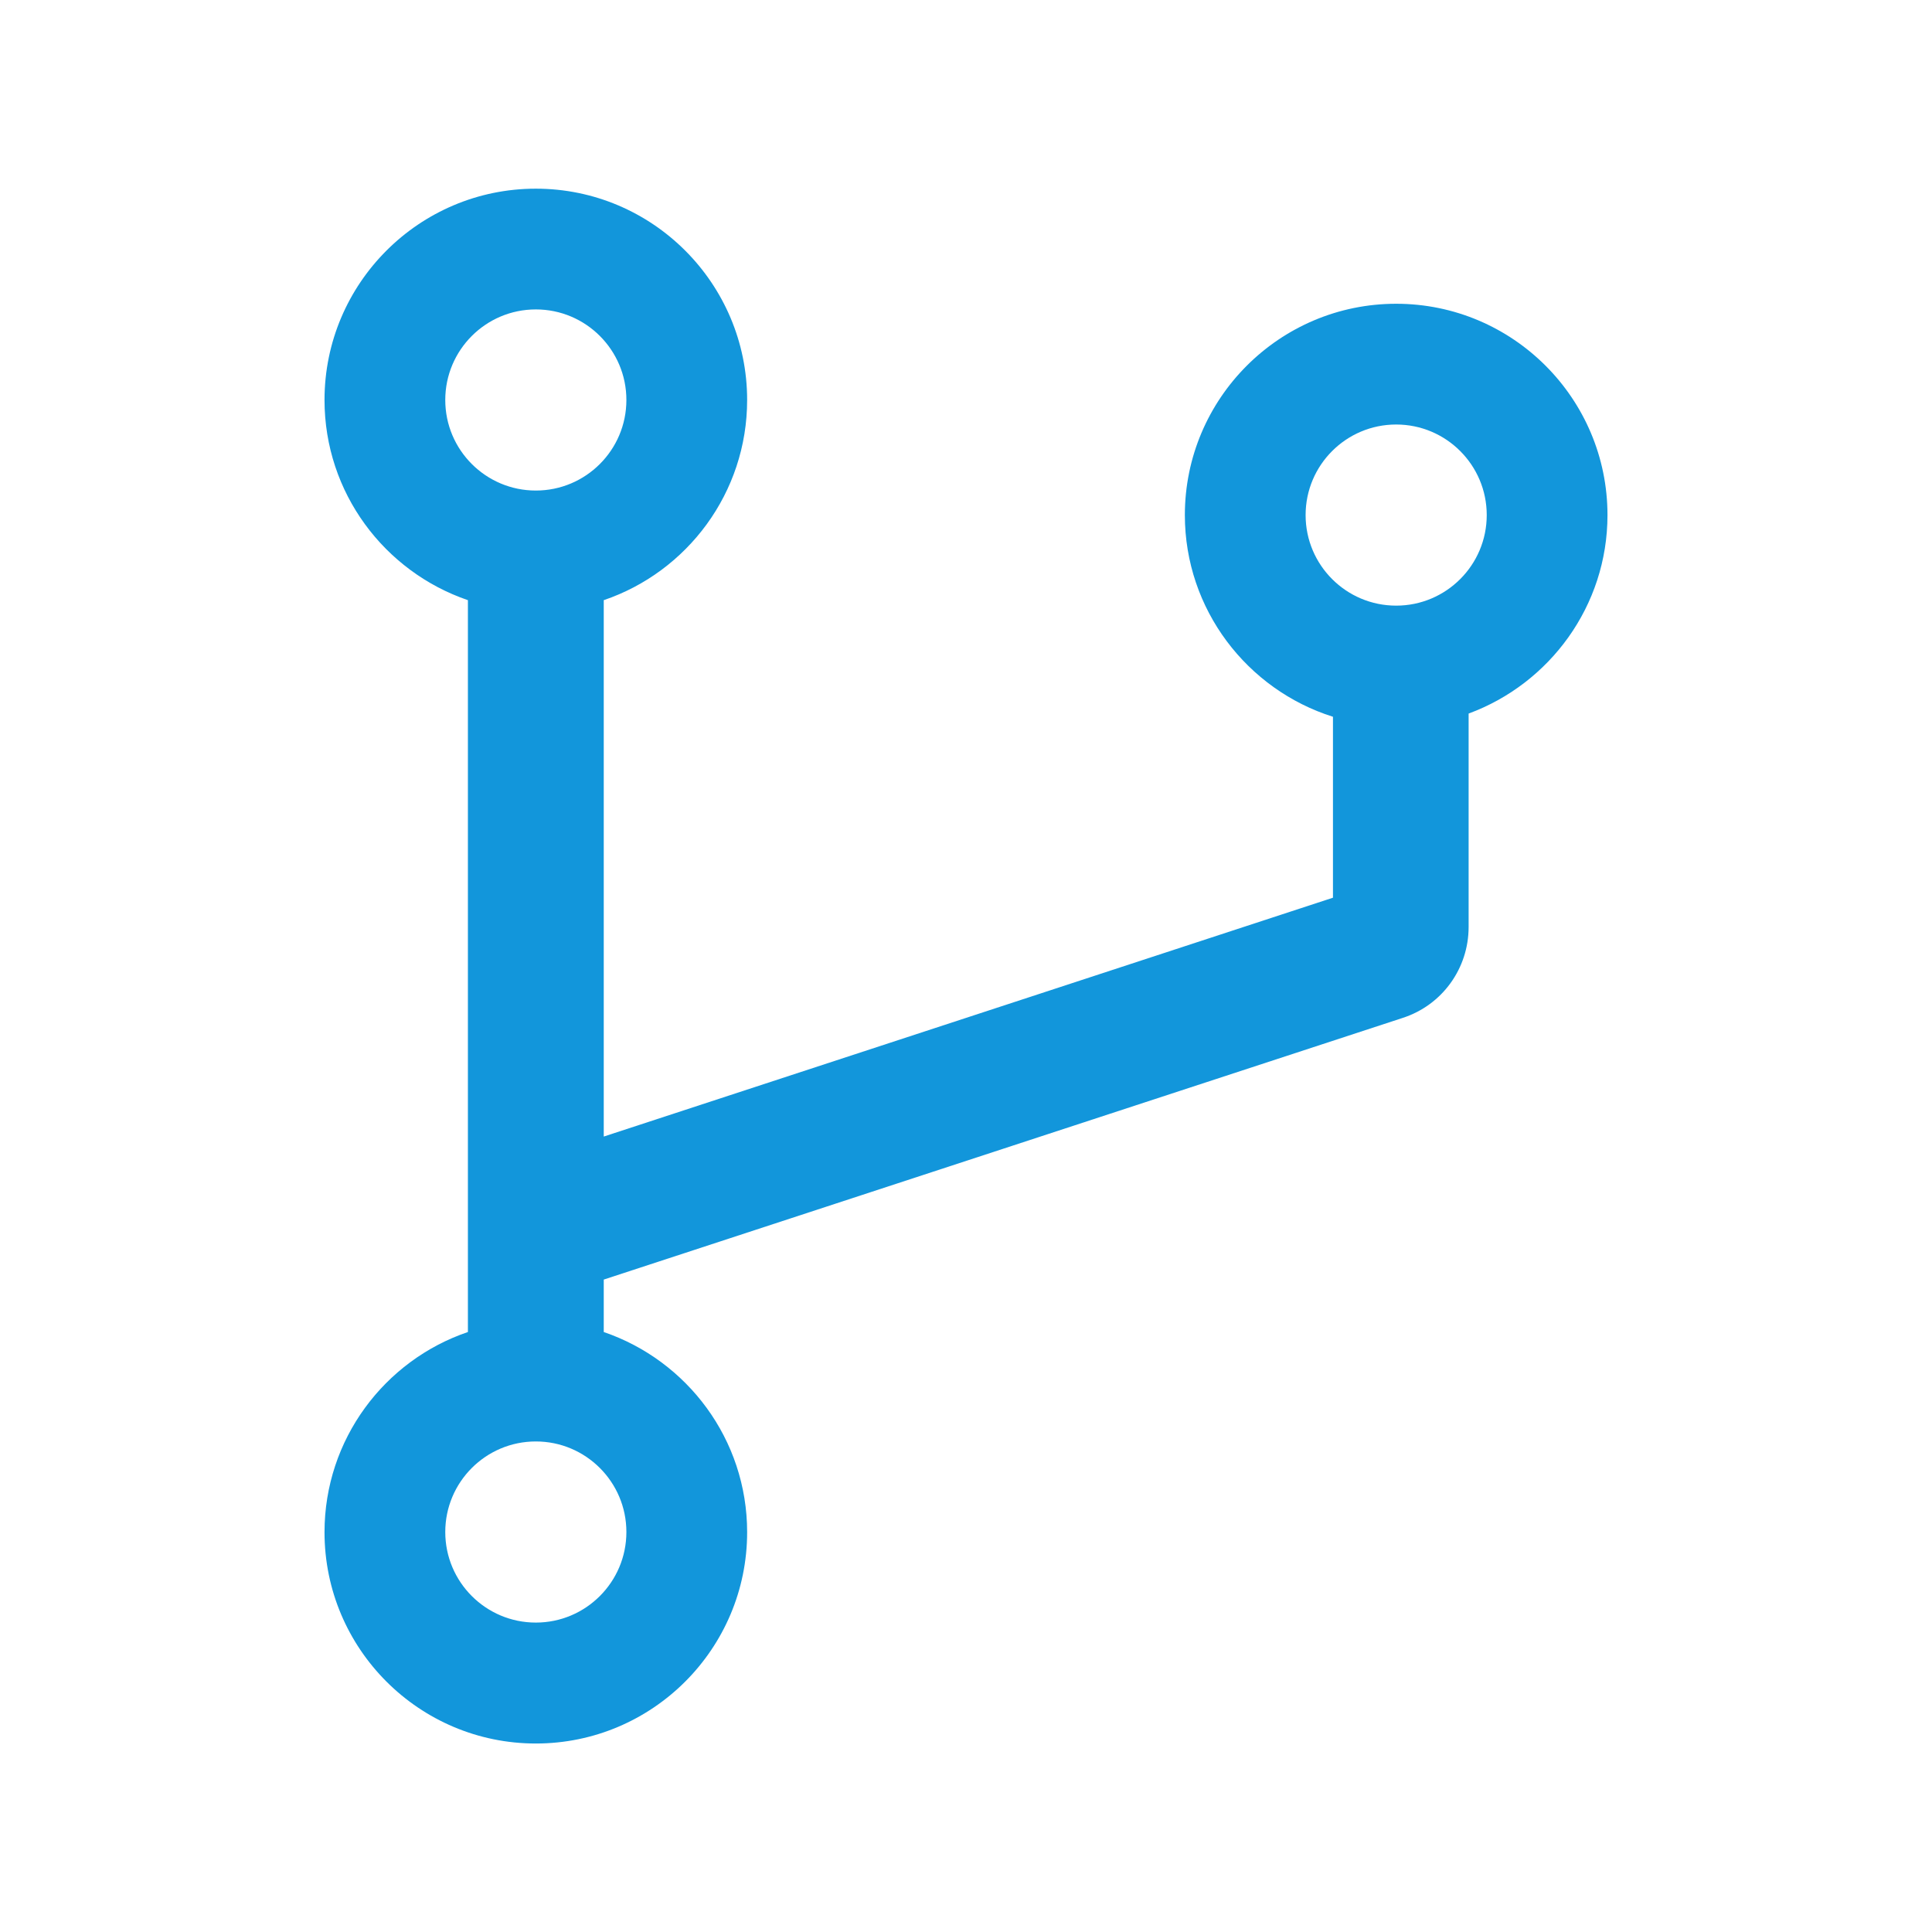
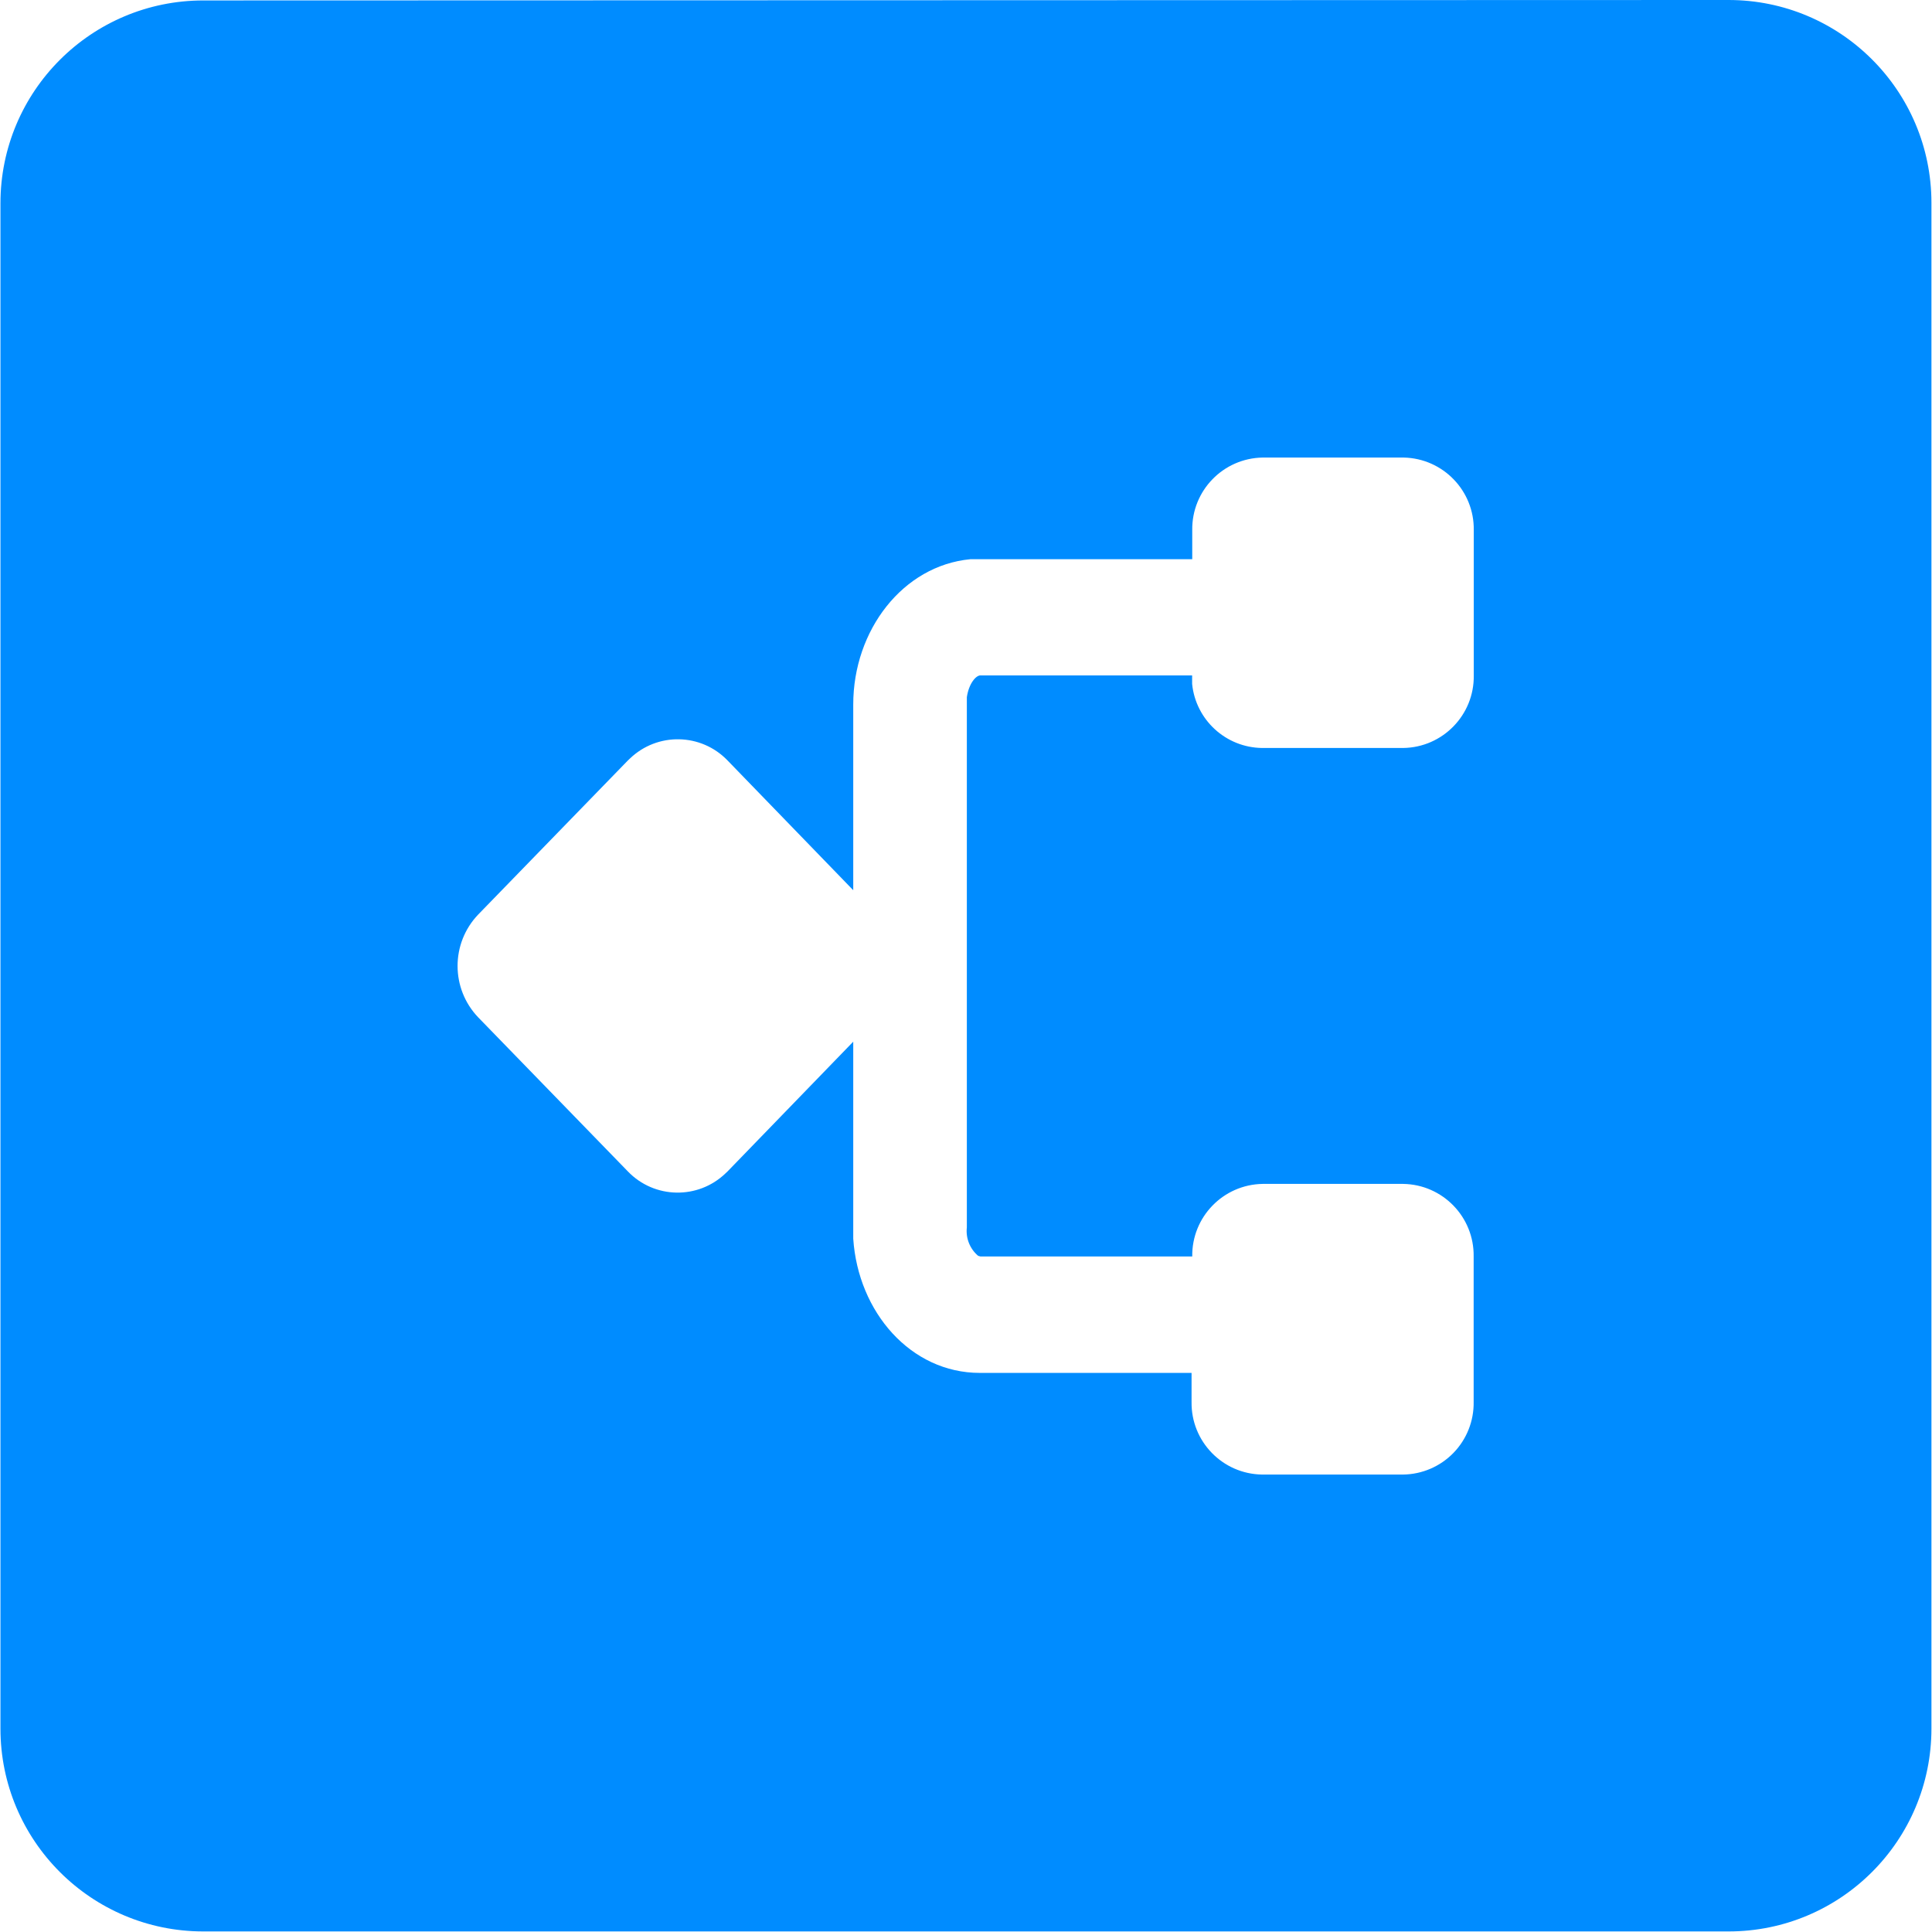
- <svg xmlns="http://www.w3.org/2000/svg" t="1705407228050" class="icon" viewBox="0 0 1024 1024" version="1.1" p-id="6215" width="200" height="200">
-   <path d="M740 161c-61.8 0-112 50.2-112 112 0 50.1 33.1 92.6 78.5 106.9v95.9L320 602.4V318.1c44.2-15 76-56.9 76-106.1 0-61.8-50.2-112-112-112s-112 50.2-112 112c0 49.2 31.8 91 76 106.1V706c-44.2 15-76 56.9-76 106.1 0 61.8 50.2 112 112 112s112-50.2 112-112c0-49.2-31.8-91-76-106.1v-27.8l423.5-138.7c20.9-6.8 34.9-26.2 34.9-48.2V378.2c42.9-15.8 73.6-57 73.6-105.2 0-61.8-50.2-112-112-112z m-504 51c0-26.5 21.5-48 48-48s48 21.5 48 48-21.5 48-48 48-48-21.5-48-48z m96 600c0 26.5-21.5 48-48 48s-48-21.5-48-48 21.5-48 48-48 48 21.5 48 48z m408-491c-26.5 0-48-21.5-48-48s21.5-48 48-48 48 21.5 48 48-21.5 48-48 48z" fill="#1296DB" p-id="6216" />
+ <svg xmlns="http://www.w3.org/2000/svg" id="图层_1" data-name="图层 1" viewBox="0 0 171.43 171.43">
+   <defs>
+     <style>.cls-1{fill:#008cff;}</style>
+   </defs>
+   <path class="cls-1" d="M167.67,14.29a18,18,0,0,1,18,18h0V167.67a18,18,0,0,1-18,18H32.33a18,18,0,0,1-18-18h0V32.33a18,18,0,0,1,18-18Zm-28.82,40.6H126.33a6.35,6.35,0,0,0-6.25,6.44v2.58H101.29l-.9,0C94.41,64.48,90,70.2,90,76.8V93.28L78.85,81.77a6.13,6.13,0,0,0-8.67-.17l-.18.17L56.72,95.44a6.6,6.6,0,0,0,0,9.12L70,118.23a6.13,6.13,0,0,0,8.67.17l.18-.17L90,106.72V123.2l0,1c.43,6.51,5.1,11.91,11.23,11.91h18.79v2.58a6.35,6.35,0,0,0,6.25,6.44h12.52a6.34,6.34,0,0,0,6.26-6.44V125.78a6.35,6.35,0,0,0-6.26-6.44H126.33a6.35,6.35,0,0,0-6.25,6.44H101.29l-.21-.06a2.88,2.88,0,0,1-1-2.52V76.8l0-.65c.18-1.22.81-1.93,1.2-1.93h18.79l0,.76a6.32,6.32,0,0,0,6.21,5.68h12.52a6.35,6.35,0,0,0,6.26-6.44V61.33A6.35,6.35,0,0,0,138.85,54.89Z" transform="translate(-14.29 -14.29)" />
</svg>
